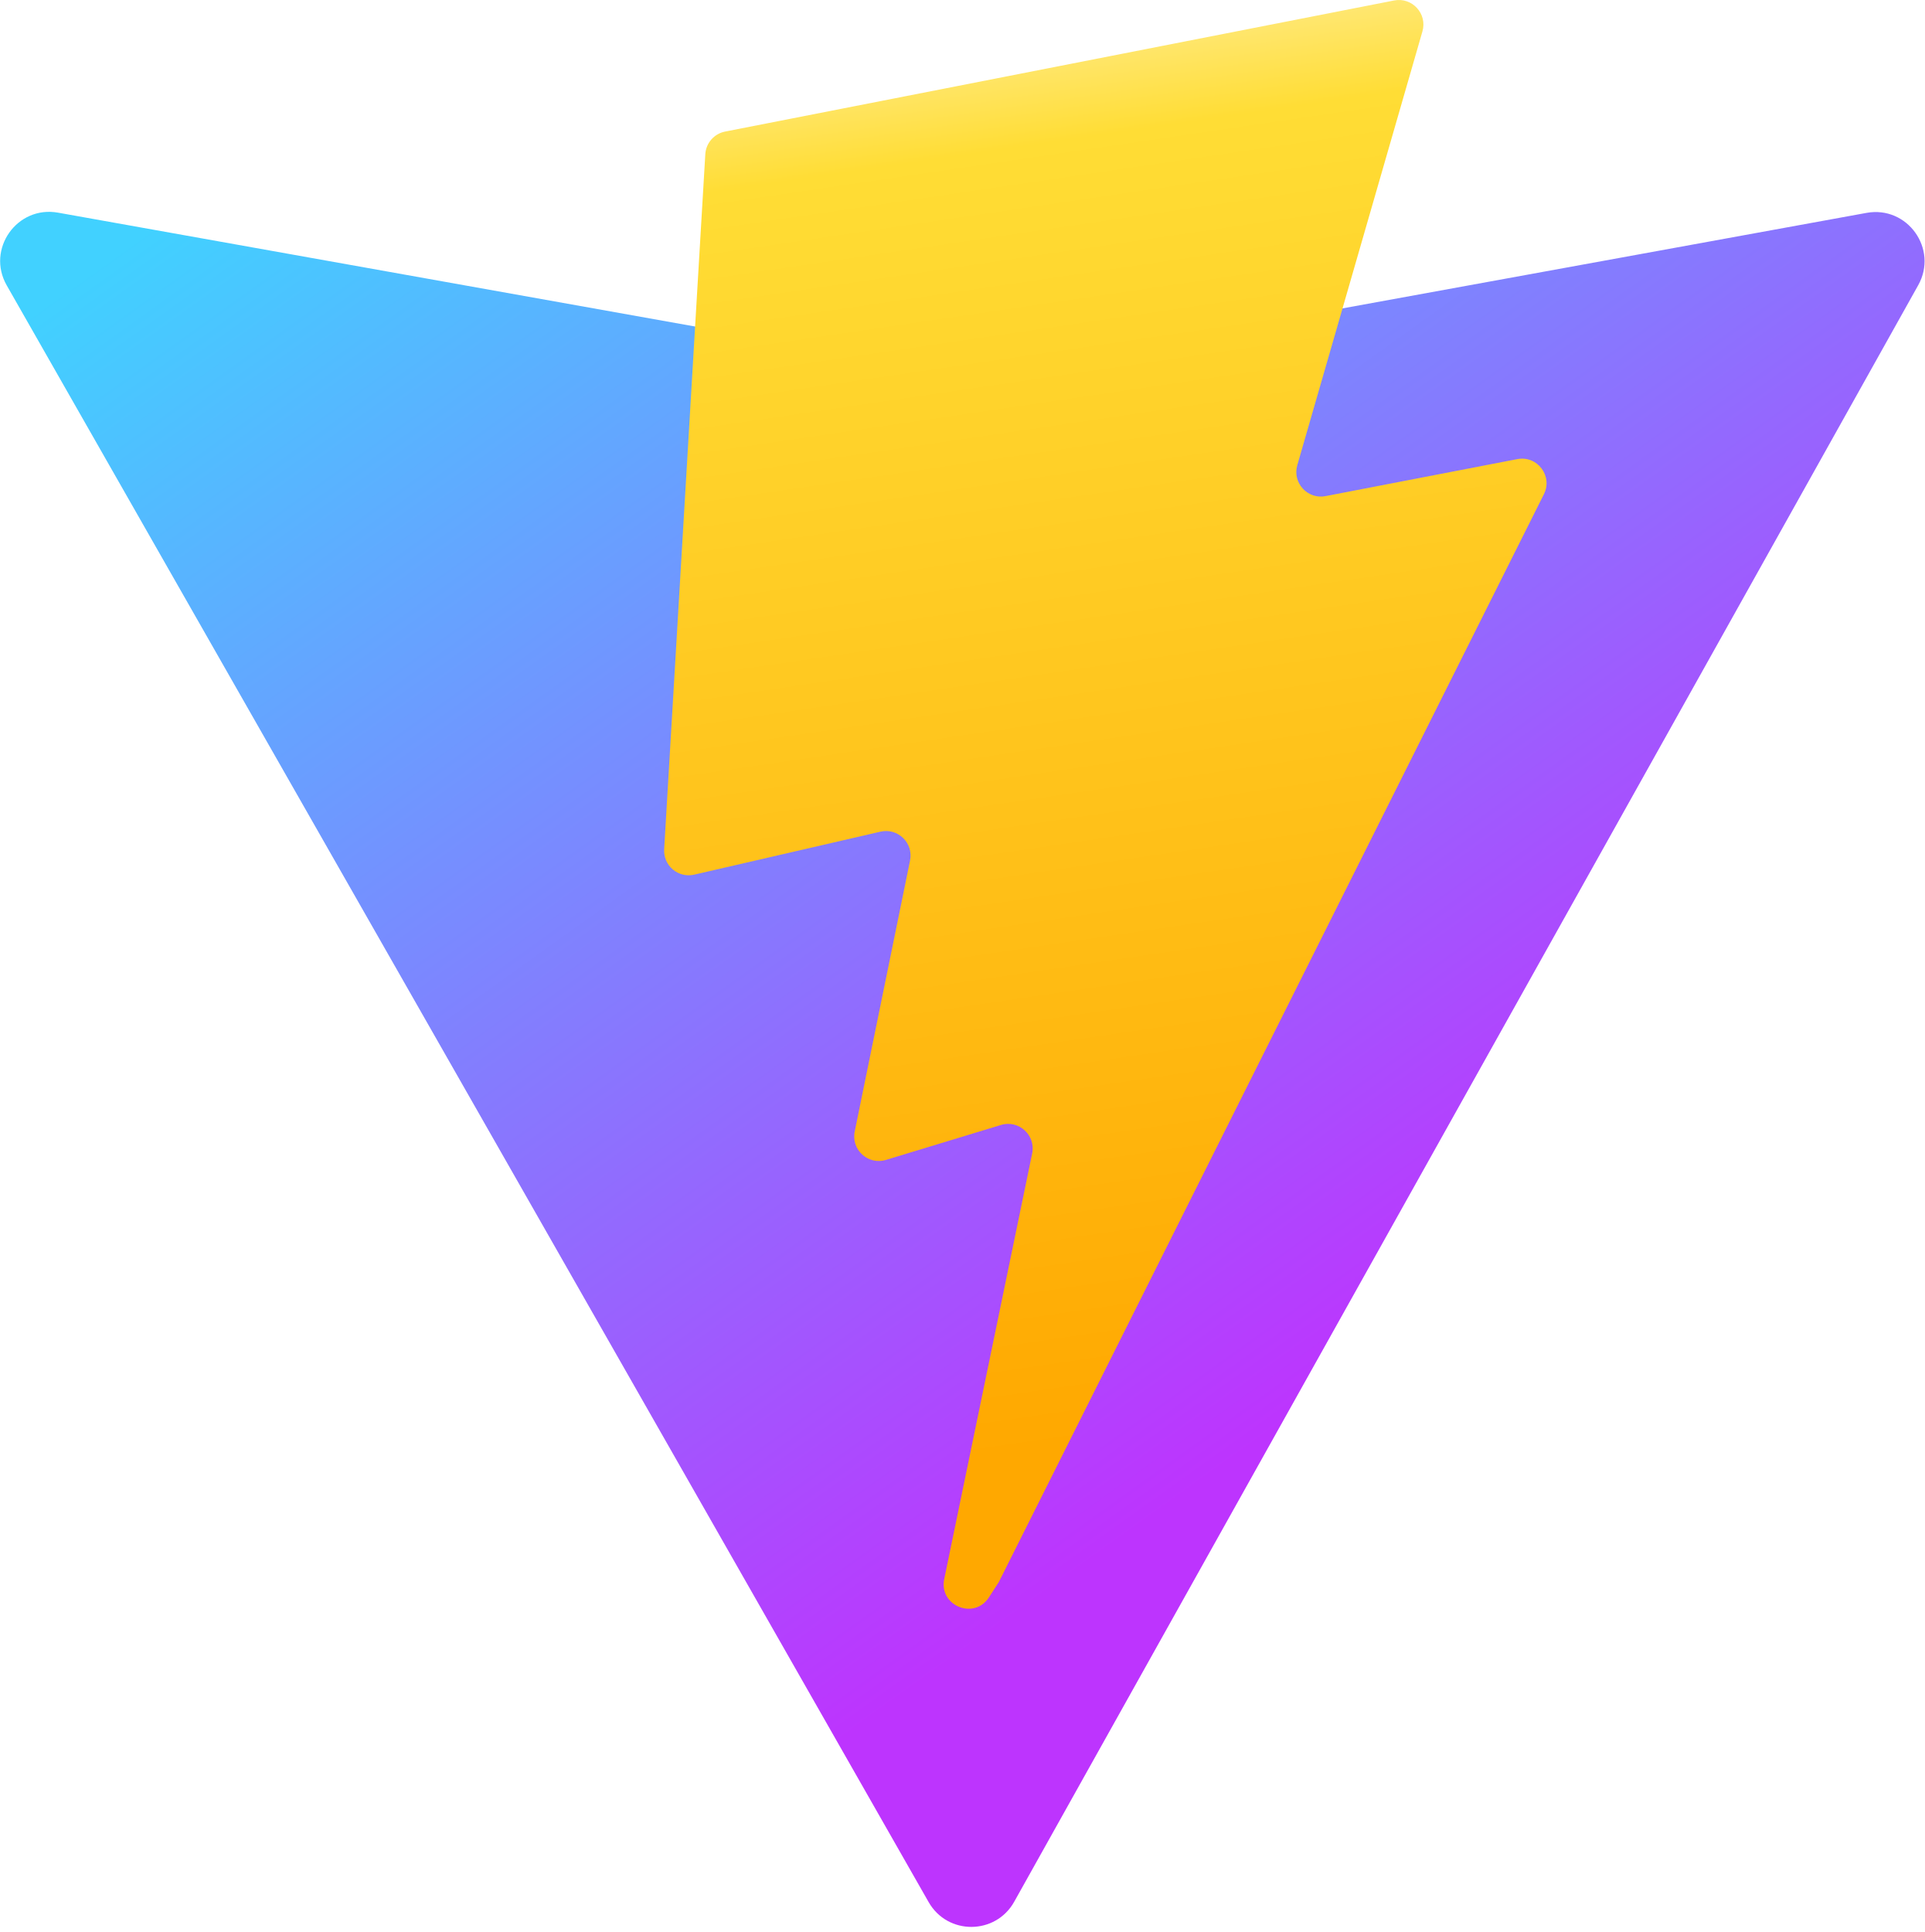
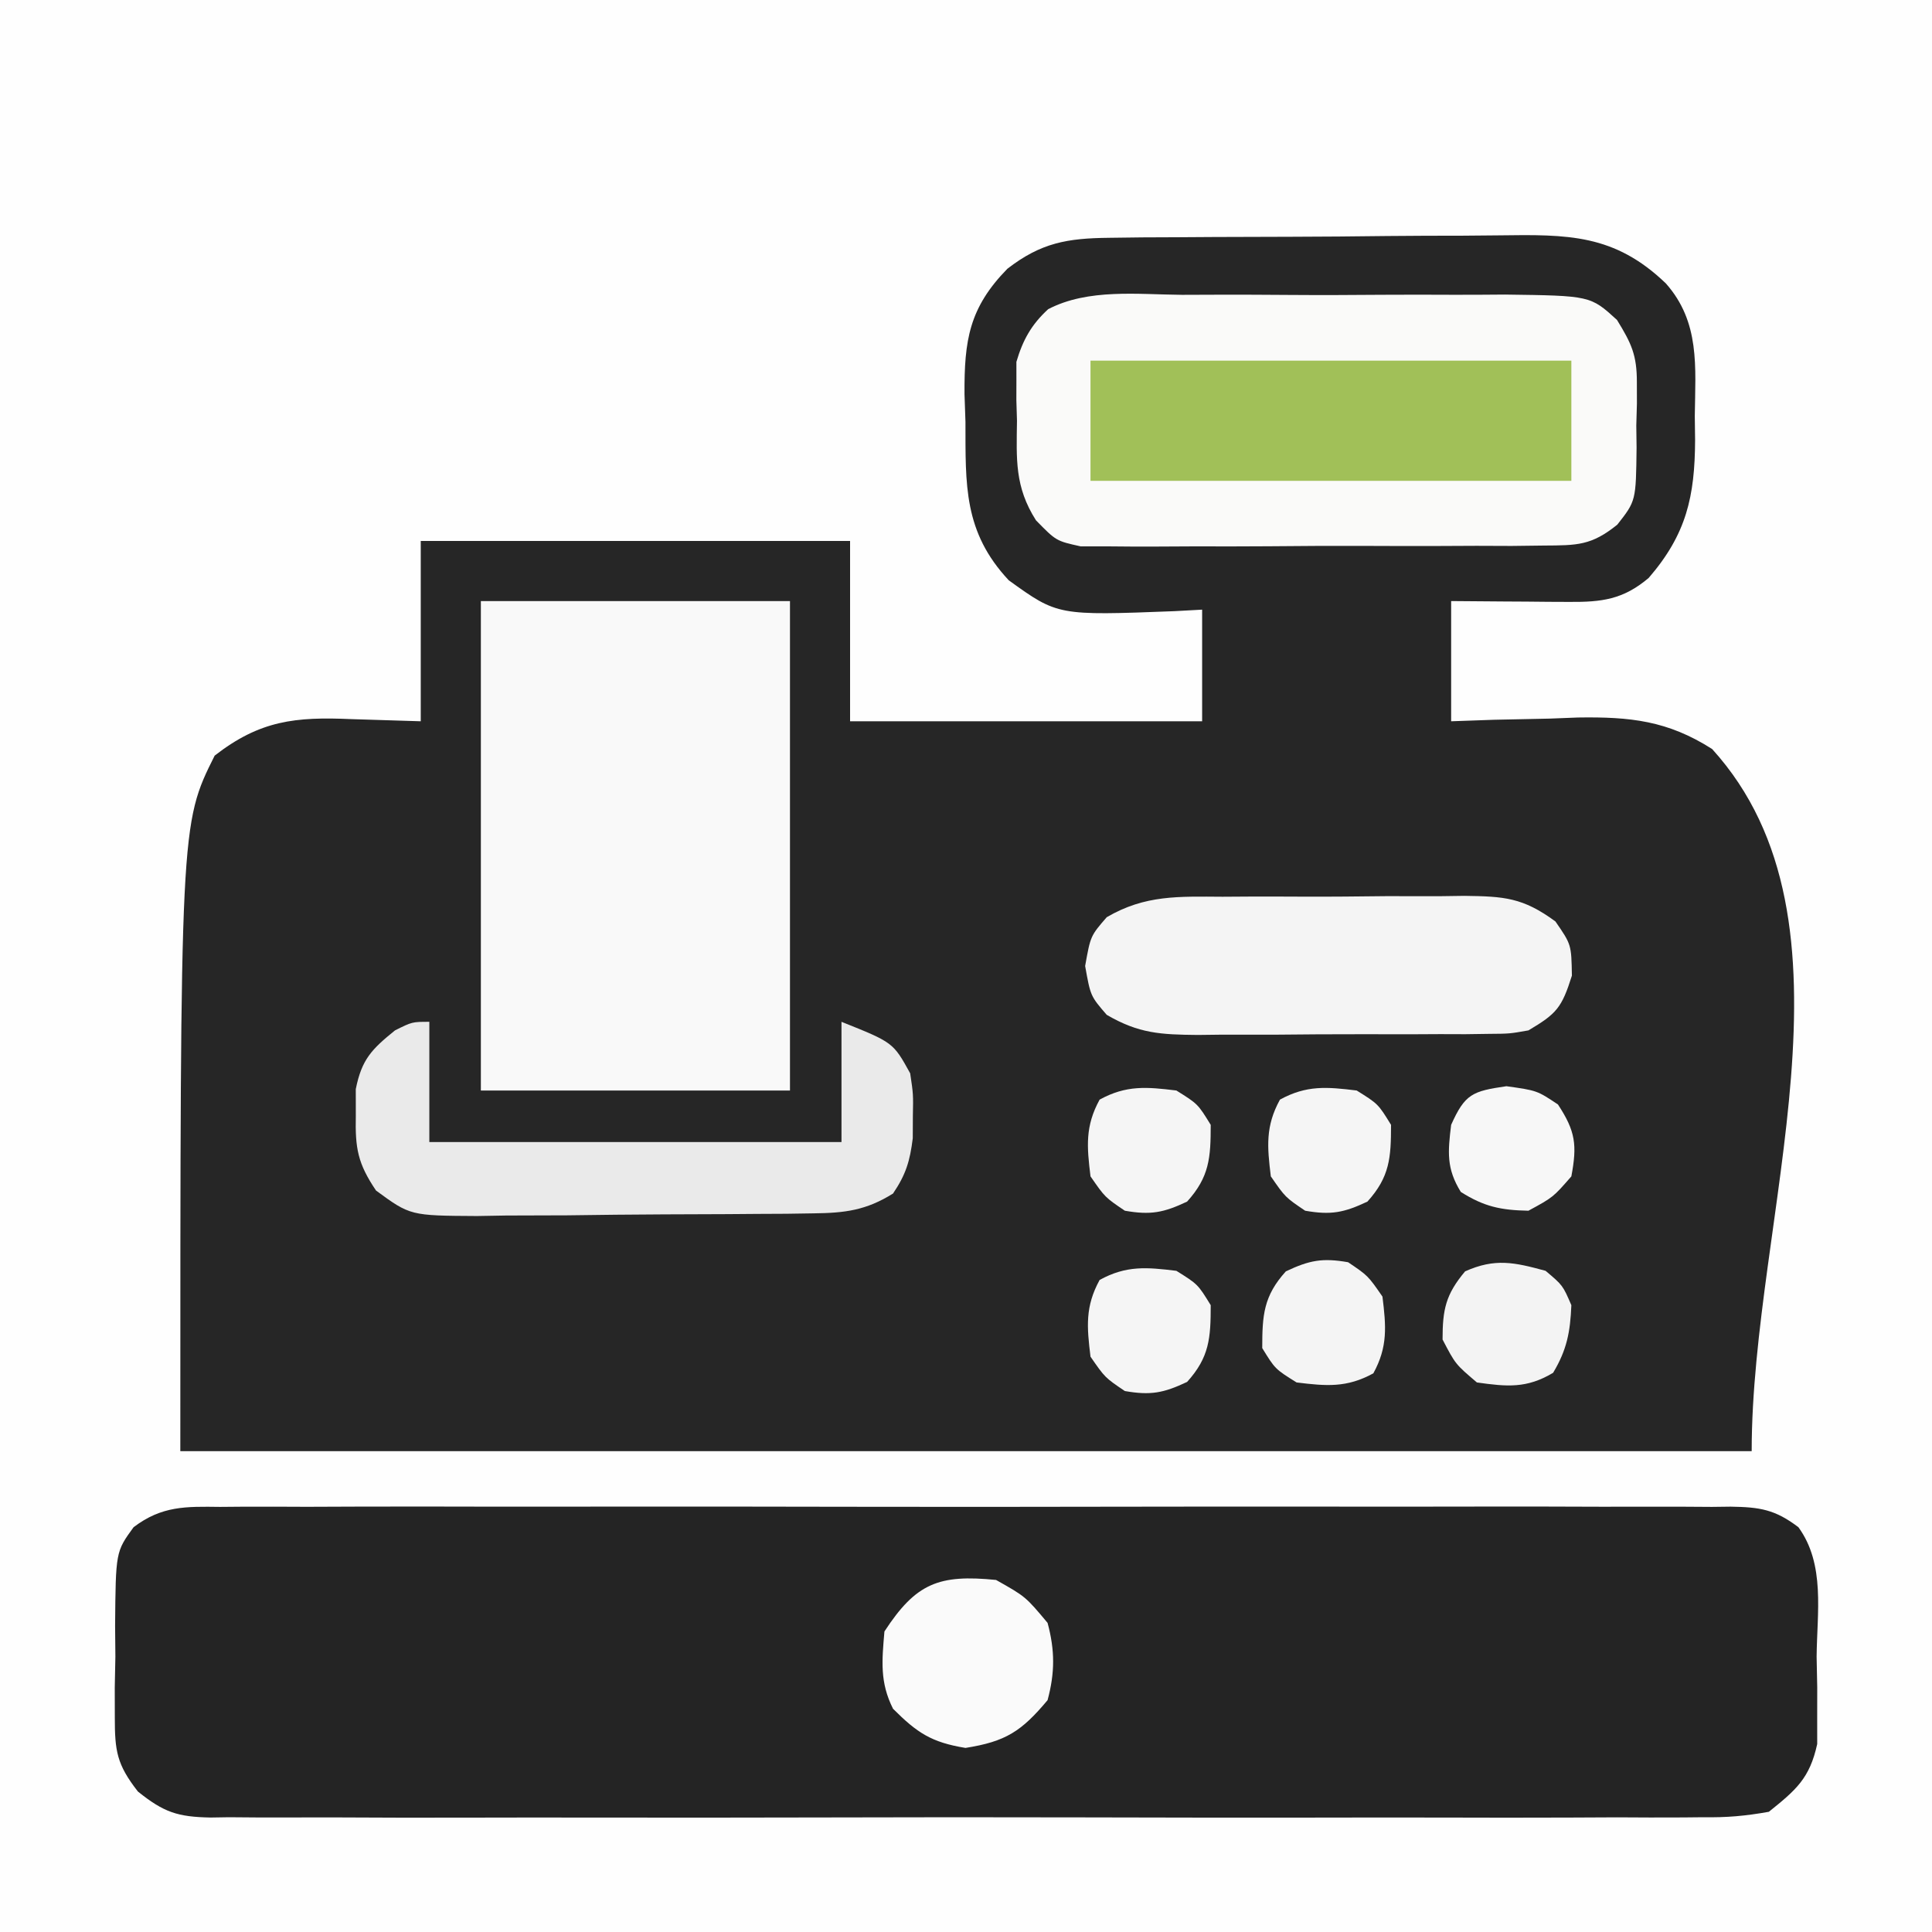
- <svg xmlns="http://www.w3.org/2000/svg" aria-hidden="true" role="img" class="iconify iconify--logos" width="31.88" height="32" preserveAspectRatio="xMidYMid meet" viewBox="0 0 256 257">
-   <defs>
-     <linearGradient id="IconifyId1813088fe1fbc01fb466" x1="-.828%" x2="57.636%" y1="7.652%" y2="78.411%">
-       <stop offset="0%" stop-color="#41D1FF" />
-       <stop offset="100%" stop-color="#BD34FE" />
-     </linearGradient>
-     <linearGradient id="IconifyId1813088fe1fbc01fb467" x1="43.376%" x2="50.316%" y1="2.242%" y2="89.03%">
-       <stop offset="0%" stop-color="#FFEA83" />
-       <stop offset="8.333%" stop-color="#FFDD35" />
-       <stop offset="100%" stop-color="#FFA800" />
-     </linearGradient>
-   </defs>
-   <path fill="url(#IconifyId1813088fe1fbc01fb466)" d="M255.153 37.938L134.897 252.976c-2.483 4.44-8.862 4.466-11.382.048L.875 37.958c-2.746-4.814 1.371-10.646 6.827-9.67l120.385 21.517a6.537 6.537 0 0 0 2.322-.004l117.867-21.483c5.438-.991 9.574 4.796 6.877 9.62Z" />
-   <path fill="url(#IconifyId1813088fe1fbc01fb467)" d="M185.432.063L96.44 17.501a3.268 3.268 0 0 0-2.634 3.014l-5.474 92.456a3.268 3.268 0 0 0 3.997 3.378l24.777-5.718c2.318-.535 4.413 1.507 3.936 3.838l-7.361 36.047c-.495 2.426 1.782 4.5 4.151 3.78l15.304-4.649c2.372-.72 4.652 1.36 4.15 3.788l-11.698 56.621c-.732 3.542 3.979 5.473 5.943 2.437l1.313-2.028l72.516-144.72c1.215-2.423-.88-5.186-3.54-4.672l-25.505 4.922c-2.396.462-4.435-1.77-3.759-4.114l16.646-57.705c.677-2.35-1.37-4.583-3.769-4.113Z" />
+ <svg xmlns="http://www.w3.org/2000/svg" version="1.1" width="225" height="225">
+   <path d="M0 0 C74.25 0 148.5 0 225 0 C225 74.25 225 148.5 225 225 C150.75 225 76.5 225 0 225 C0 150.75 0 76.5 0 0 Z " fill="#FEFEFE" transform="translate(0,0)" />
+   <path d="M0 0 C1.258 -0.016 2.517 -0.032 3.813 -0.048 C5.184 -0.055 6.555 -0.06 7.927 -0.065 C9.339 -0.074 10.751 -0.083 12.164 -0.092 C15.124 -0.109 18.083 -0.116 21.043 -0.119 C24.823 -0.125 28.601 -0.162 32.381 -0.208 C35.298 -0.238 38.216 -0.245 41.134 -0.246 C42.527 -0.25 43.919 -0.262 45.312 -0.283 C53.404 -0.395 58.789 -0.442 64.782 5.306 C68.786 9.825 68.228 15.013 68.157 20.744 C68.169 21.673 68.18 22.601 68.192 23.558 C68.164 30.12 67.188 34.525 62.782 39.619 C59.802 42.133 57.31 42.431 53.552 42.404 C52.749 42.401 51.947 42.398 51.12 42.394 C50.286 42.386 49.453 42.378 48.594 42.369 C47.75 42.364 46.905 42.36 46.034 42.355 C43.95 42.343 41.866 42.326 39.782 42.306 C39.782 46.926 39.782 51.546 39.782 56.306 C41.422 56.248 43.061 56.19 44.751 56.131 C46.928 56.084 49.105 56.038 51.282 55.994 C52.36 55.952 53.437 55.91 54.548 55.867 C60.641 55.774 65 56.232 70.178 59.54 C88.527 79.752 74.782 114.008 74.782 141.306 C14.392 141.306 -45.998 141.306 -108.218 141.306 C-108.218 68.306 -108.218 68.306 -104.218 60.306 C-98.943 56.2 -94.812 55.768 -88.281 56.056 C-85.62 56.139 -82.959 56.221 -80.218 56.306 C-80.218 49.376 -80.218 42.446 -80.218 35.306 C-63.718 35.306 -47.218 35.306 -30.218 35.306 C-30.218 42.236 -30.218 49.166 -30.218 56.306 C-16.688 56.306 -3.158 56.306 10.782 56.306 C10.782 52.016 10.782 47.726 10.782 43.306 C9.72 43.364 8.658 43.422 7.563 43.482 C-6.028 44.004 -6.028 44.004 -11.738 39.888 C-17.02 34.244 -16.767 28.772 -16.781 21.431 C-16.817 20.368 -16.854 19.304 -16.892 18.209 C-16.927 11.936 -16.356 8.165 -11.901 3.607 C-7.98 0.578 -4.946 0.048 0 0 Z " fill="#262626" transform="translate(129.218,27.6936)" />
+   <path d="M0 0 C0.772 -0.006 1.545 -0.012 2.341 -0.019 C4.931 -0.035 7.521 -0.022 10.111 -0.01 C11.967 -0.015 13.823 -0.022 15.679 -0.031 C20.723 -0.049 25.766 -0.042 30.809 -0.029 C36.083 -0.019 41.357 -0.029 46.631 -0.035 C55.488 -0.042 64.345 -0.033 73.202 -0.014 C83.448 0.008 93.692 0.001 103.938 -0.021 C112.728 -0.039 121.519 -0.042 130.31 -0.031 C135.563 -0.025 140.815 -0.024 146.068 -0.037 C151.006 -0.049 155.944 -0.041 160.882 -0.018 C162.696 -0.012 164.51 -0.014 166.324 -0.023 C168.797 -0.034 171.269 -0.02 173.741 0 C174.462 -0.009 175.183 -0.018 175.926 -0.027 C179.312 0.026 181.086 0.292 183.814 2.367 C186.961 6.695 185.981 12.297 185.933 17.445 C185.957 18.626 185.981 19.806 186.005 21.022 C186.004 22.16 186.002 23.299 186 24.473 C186.001 26.029 186.001 26.029 186.002 27.617 C185.129 31.614 183.543 32.962 180.371 35.508 C177.608 36.002 175.46 36.186 172.704 36.143 C171.557 36.155 171.557 36.155 170.388 36.166 C167.83 36.186 165.274 36.171 162.716 36.155 C160.881 36.162 159.046 36.171 157.212 36.181 C152.23 36.204 147.249 36.195 142.268 36.18 C137.056 36.167 131.844 36.179 126.632 36.186 C117.879 36.196 109.126 36.184 100.373 36.16 C90.252 36.133 80.132 36.141 70.011 36.169 C61.323 36.192 52.635 36.195 43.947 36.182 C38.757 36.174 33.568 36.173 28.378 36.189 C23.499 36.204 18.621 36.194 13.742 36.165 C11.951 36.158 10.16 36.16 8.369 36.171 C5.924 36.185 3.482 36.168 1.038 36.143 C0.328 36.154 -0.382 36.165 -1.113 36.177 C-4.948 36.101 -6.538 35.581 -9.569 33.149 C-12.031 29.993 -12.261 28.435 -12.258 24.473 C-12.26 23.334 -12.262 22.195 -12.264 21.022 C-12.24 19.841 -12.216 18.661 -12.192 17.445 C-12.203 16.261 -12.214 15.077 -12.225 13.858 C-12.152 5.226 -12.152 5.226 -10.073 2.367 C-6.785 -0.135 -3.969 -0.049 0 0 Z " fill="#242424" transform="translate(25.62927,175.4921)" />
+   <path d="M0 0 C11.88 0 23.76 0 36 0 C36 18.81 36 37.62 36 57 C24.12 57 12.24 57 0 57 C0 38.19 0 19.38 0 0 Z " fill="#F9F9F9" transform="translate(56,70)" />
+   <path d="M0 0 C1.349 -0.003 2.697 -0.008 4.046 -0.014 C6.867 -0.022 9.687 -0.011 12.508 0.012 C16.117 0.041 19.723 0.024 23.332 -0.006 C26.115 -0.024 28.898 -0.018 31.681 -0.005 C33.656 -0 35.63 -0.015 37.605 -0.031 C47.562 0.1 47.562 0.1 50.658 2.924 C52.339 5.656 52.976 7.008 52.973 10.168 C52.975 10.991 52.977 11.814 52.979 12.662 C52.955 13.508 52.931 14.355 52.906 15.227 C52.917 16.077 52.928 16.927 52.939 17.803 C52.867 23.998 52.867 23.998 50.696 26.763 C47.677 29.203 46.022 29.176 42.17 29.198 C40.298 29.221 40.298 29.221 38.388 29.245 C37.029 29.242 35.671 29.237 34.312 29.23 C32.915 29.236 31.518 29.242 30.121 29.249 C27.196 29.26 24.271 29.255 21.345 29.24 C17.599 29.223 13.854 29.247 10.108 29.282 C7.223 29.304 4.339 29.303 1.455 29.294 C0.074 29.293 -1.307 29.3 -2.688 29.315 C-4.62 29.332 -6.551 29.315 -8.482 29.295 C-9.581 29.294 -10.679 29.293 -11.81 29.292 C-14.656 28.664 -14.656 28.664 -17.009 26.258 C-19.489 22.352 -19.281 19.177 -19.219 14.664 C-19.243 13.87 -19.266 13.076 -19.291 12.258 C-19.289 11.484 -19.287 10.711 -19.285 9.914 C-19.286 9.218 -19.287 8.522 -19.287 7.805 C-18.541 5.274 -17.544 3.466 -15.588 1.672 C-10.925 -0.761 -5.122 -0.04 0 0 Z " fill="#FAFAF9" transform="translate(137.6562,34.33594)" />
+   <path d="M0 0 C1.002 -0.006 2.004 -0.012 3.037 -0.019 C5.151 -0.026 7.266 -0.023 9.381 -0.01 C12.614 0.004 15.845 -0.03 19.078 -0.068 C21.135 -0.069 23.193 -0.067 25.25 -0.062 C26.697 -0.082 26.697 -0.082 28.173 -0.103 C32.788 -0.039 34.961 0.078 38.77 2.879 C40.625 5.566 40.625 5.566 40.688 9.191 C39.508 12.938 38.902 13.627 35.625 15.566 C33.431 15.954 33.431 15.954 31.028 15.97 C29.671 15.989 29.671 15.989 28.287 16.009 C27.317 16.006 26.347 16.003 25.348 16 C24.344 16.005 23.341 16.01 22.307 16.016 C20.186 16.022 18.065 16.021 15.945 16.012 C12.703 16.004 9.462 16.033 6.221 16.064 C4.159 16.066 2.097 16.065 0.035 16.062 C-1.417 16.079 -1.417 16.079 -2.898 16.097 C-7.188 16.052 -9.721 15.947 -13.487 13.754 C-15.375 11.566 -15.375 11.566 -16 8.066 C-15.375 4.566 -15.375 4.566 -13.484 2.383 C-9.009 -0.232 -5.099 -0.026 0 0 Z " fill="#F4F4F4" transform="translate(142.375,104.4336)" />
+   <path d="M0 0 C18.48 0 36.96 0 56 0 C56 4.62 56 9.24 56 14 C37.52 14 19.04 14 0 14 C0 9.38 0 4.76 0 0 Z " fill="#A1C058" transform="translate(127,42)" />
+   <path d="M0 0 C0 4.62 0 9.24 0 14 C15.84 14 31.68 14 48 14 C48 9.38 48 4.76 48 0 C54.017 2.407 54.017 2.407 56 6 C56.363 8.438 56.363 8.438 56.312 11 C56.309 11.846 56.305 12.691 56.301 13.562 C55.974 16.21 55.498 17.794 54 20 C50.875 21.954 48.412 22.264 44.76 22.306 C43.193 22.33 43.193 22.33 41.594 22.355 C39.91 22.363 39.91 22.363 38.191 22.371 C37.033 22.38 35.874 22.389 34.68 22.398 C32.229 22.413 29.779 22.422 27.329 22.426 C23.58 22.437 19.833 22.487 16.084 22.537 C13.703 22.547 11.322 22.554 8.941 22.559 C7.82 22.578 6.699 22.598 5.545 22.618 C-2.218 22.573 -2.218 22.573 -6.207 19.651 C-8.343 16.493 -8.644 14.726 -8.562 10.938 C-8.564 9.915 -8.565 8.893 -8.566 7.84 C-7.875 4.371 -6.714 3.196 -4 1 C-2 0 -2 0 0 0 Z " fill="#EAEAEA" transform="translate(50,119)" />
+   <path d="M0 0 C3.438 1.938 3.438 1.938 6 5 C6.862 8.197 6.862 10.803 6 14 C2.957 17.637 1.121 18.823 -3.562 19.562 C-7.524 18.914 -9.188 17.812 -12 15 C-13.55 11.9 -13.29 9.421 -13 6 C-9.334 0.379 -6.675 -0.667 0 0 Z " fill="#FAFAFA" transform="translate(116,184)" />
+   <path d="M0 0 C2 1.688 2 1.688 3 4 C2.873 7.11 2.48 9.201 0.875 11.875 C-2.205 13.723 -4.504 13.491 -8 13 C-10.5 10.875 -10.5 10.875 -12 8 C-12 4.493 -11.635 2.757 -9.375 0.062 C-5.887 -1.498 -3.636 -0.992 0 0 Z " fill="#F3F3F3" transform="translate(180,148)" />
+   <path d="M0 0 C2.5 1.562 2.5 1.562 4 4 C4 7.824 3.853 10.056 1.25 12.938 C-1.495 14.234 -3.001 14.525 -6 14 C-8.312 12.438 -8.312 12.438 -10 10 C-10.425 6.538 -10.639 4.165 -8.938 1.062 C-5.835 -0.639 -3.462 -0.425 0 0 Z " fill="#F5F5F5" transform="translate(137,148)" />
+   <path d="M0 0 C2.312 1.562 2.312 1.562 4 4 C4.425 7.462 4.639 9.835 2.938 12.938 C-0.165 14.639 -2.538 14.425 -6 14 C-8.5 12.438 -8.5 12.438 -10 10 C-10 6.176 -9.853 3.944 -7.25 1.062 C-4.505 -0.234 -2.999 -0.525 0 0 Z " fill="#F4F4F4" transform="translate(157,147)" />
+   <path d="M0 0 C3.562 0.5 3.562 0.5 6 2.125 C8.047 5.237 8.248 6.844 7.562 10.5 C5.438 12.938 5.438 12.938 2.562 14.5 C-0.651 14.436 -2.599 14.031 -5.312 12.312 C-7.003 9.588 -6.822 7.641 -6.438 4.5 C-4.823 0.891 -3.957 0.576 0 0 Z " fill="#F7F7F7" transform="translate(175.4375,126.5)" />
+   <path d="M0 0 C2.5 1.562 2.5 1.562 4 4 C4 7.824 3.853 10.056 1.25 12.938 C-1.495 14.234 -3.001 14.525 -6 14 C-8.312 12.438 -8.312 12.438 -10 10 C-10.425 6.538 -10.639 4.165 -8.938 1.062 C-5.835 -0.639 -3.462 -0.425 0 0 Z " fill="#F5F5F5" transform="translate(158,127)" />
+   <path d="M0 0 C2.5 1.562 2.5 1.562 4 4 C4 7.824 3.853 10.056 1.25 12.938 C-1.495 14.234 -3.001 14.525 -6 14 C-8.312 12.438 -8.312 12.438 -10 10 C-10.425 6.538 -10.639 4.165 -8.938 1.062 C-5.835 -0.639 -3.462 -0.425 0 0 Z " fill="#F5F5F5" transform="translate(137,127)" />
</svg>
